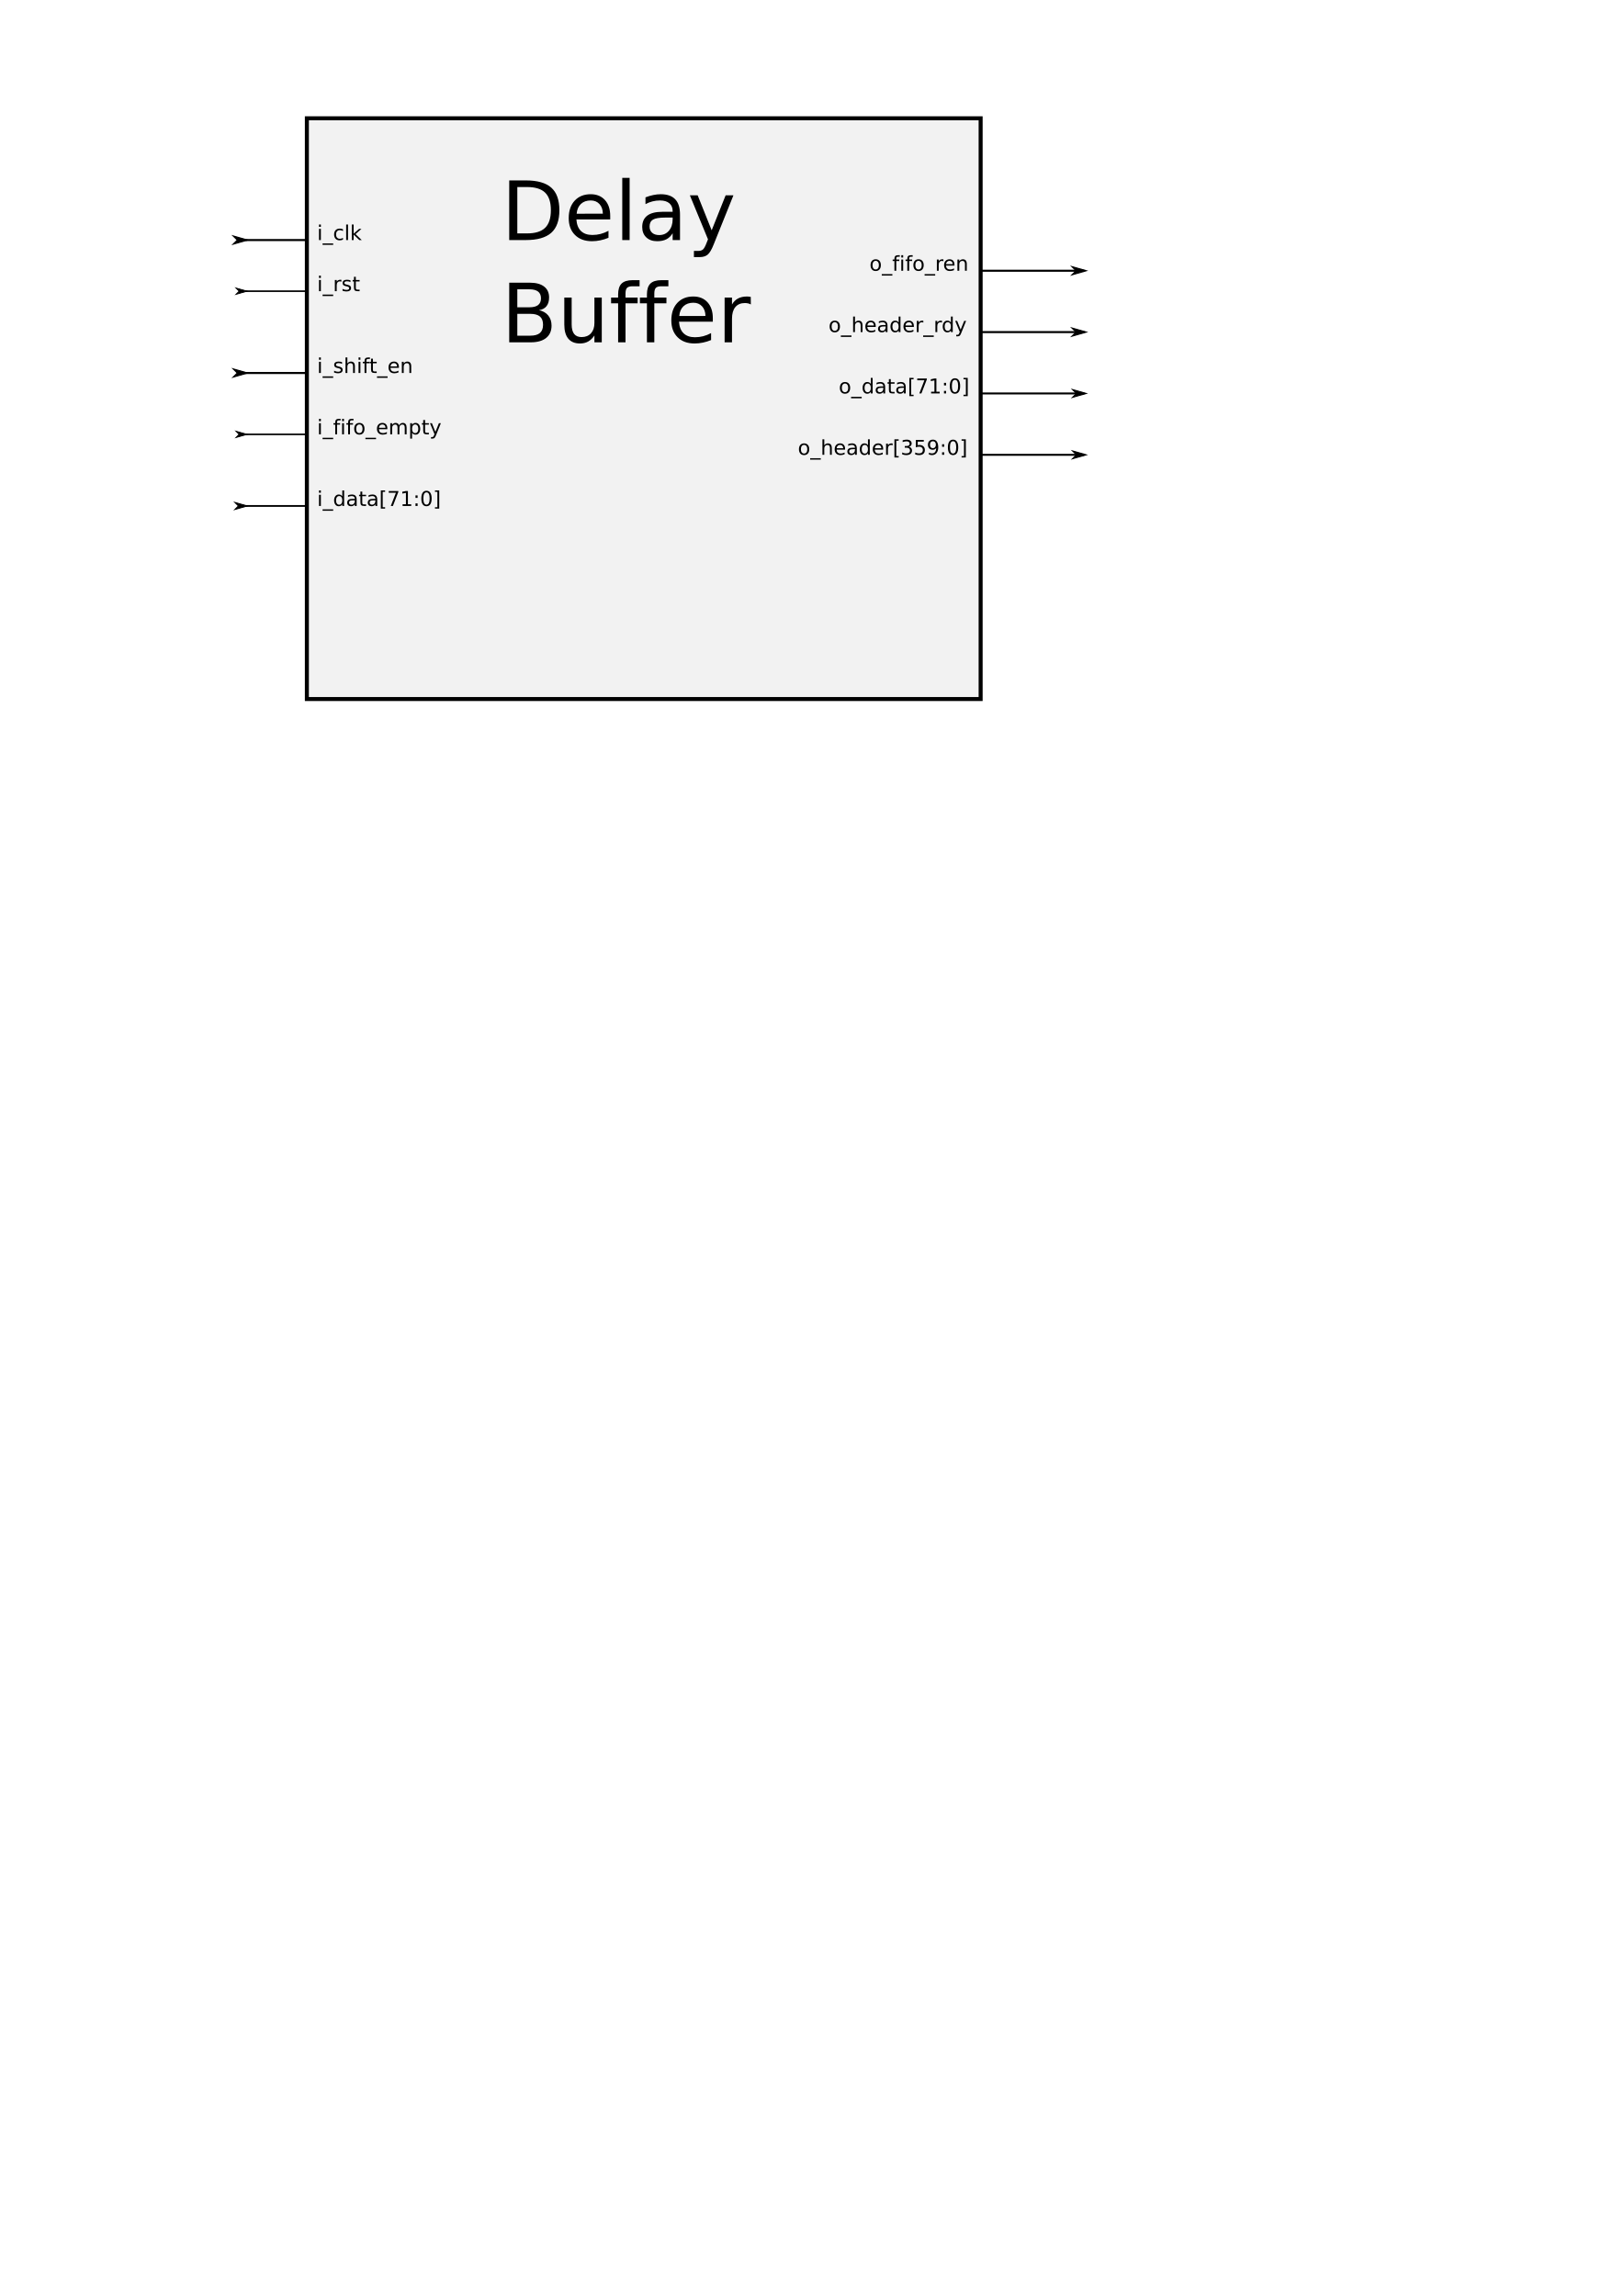
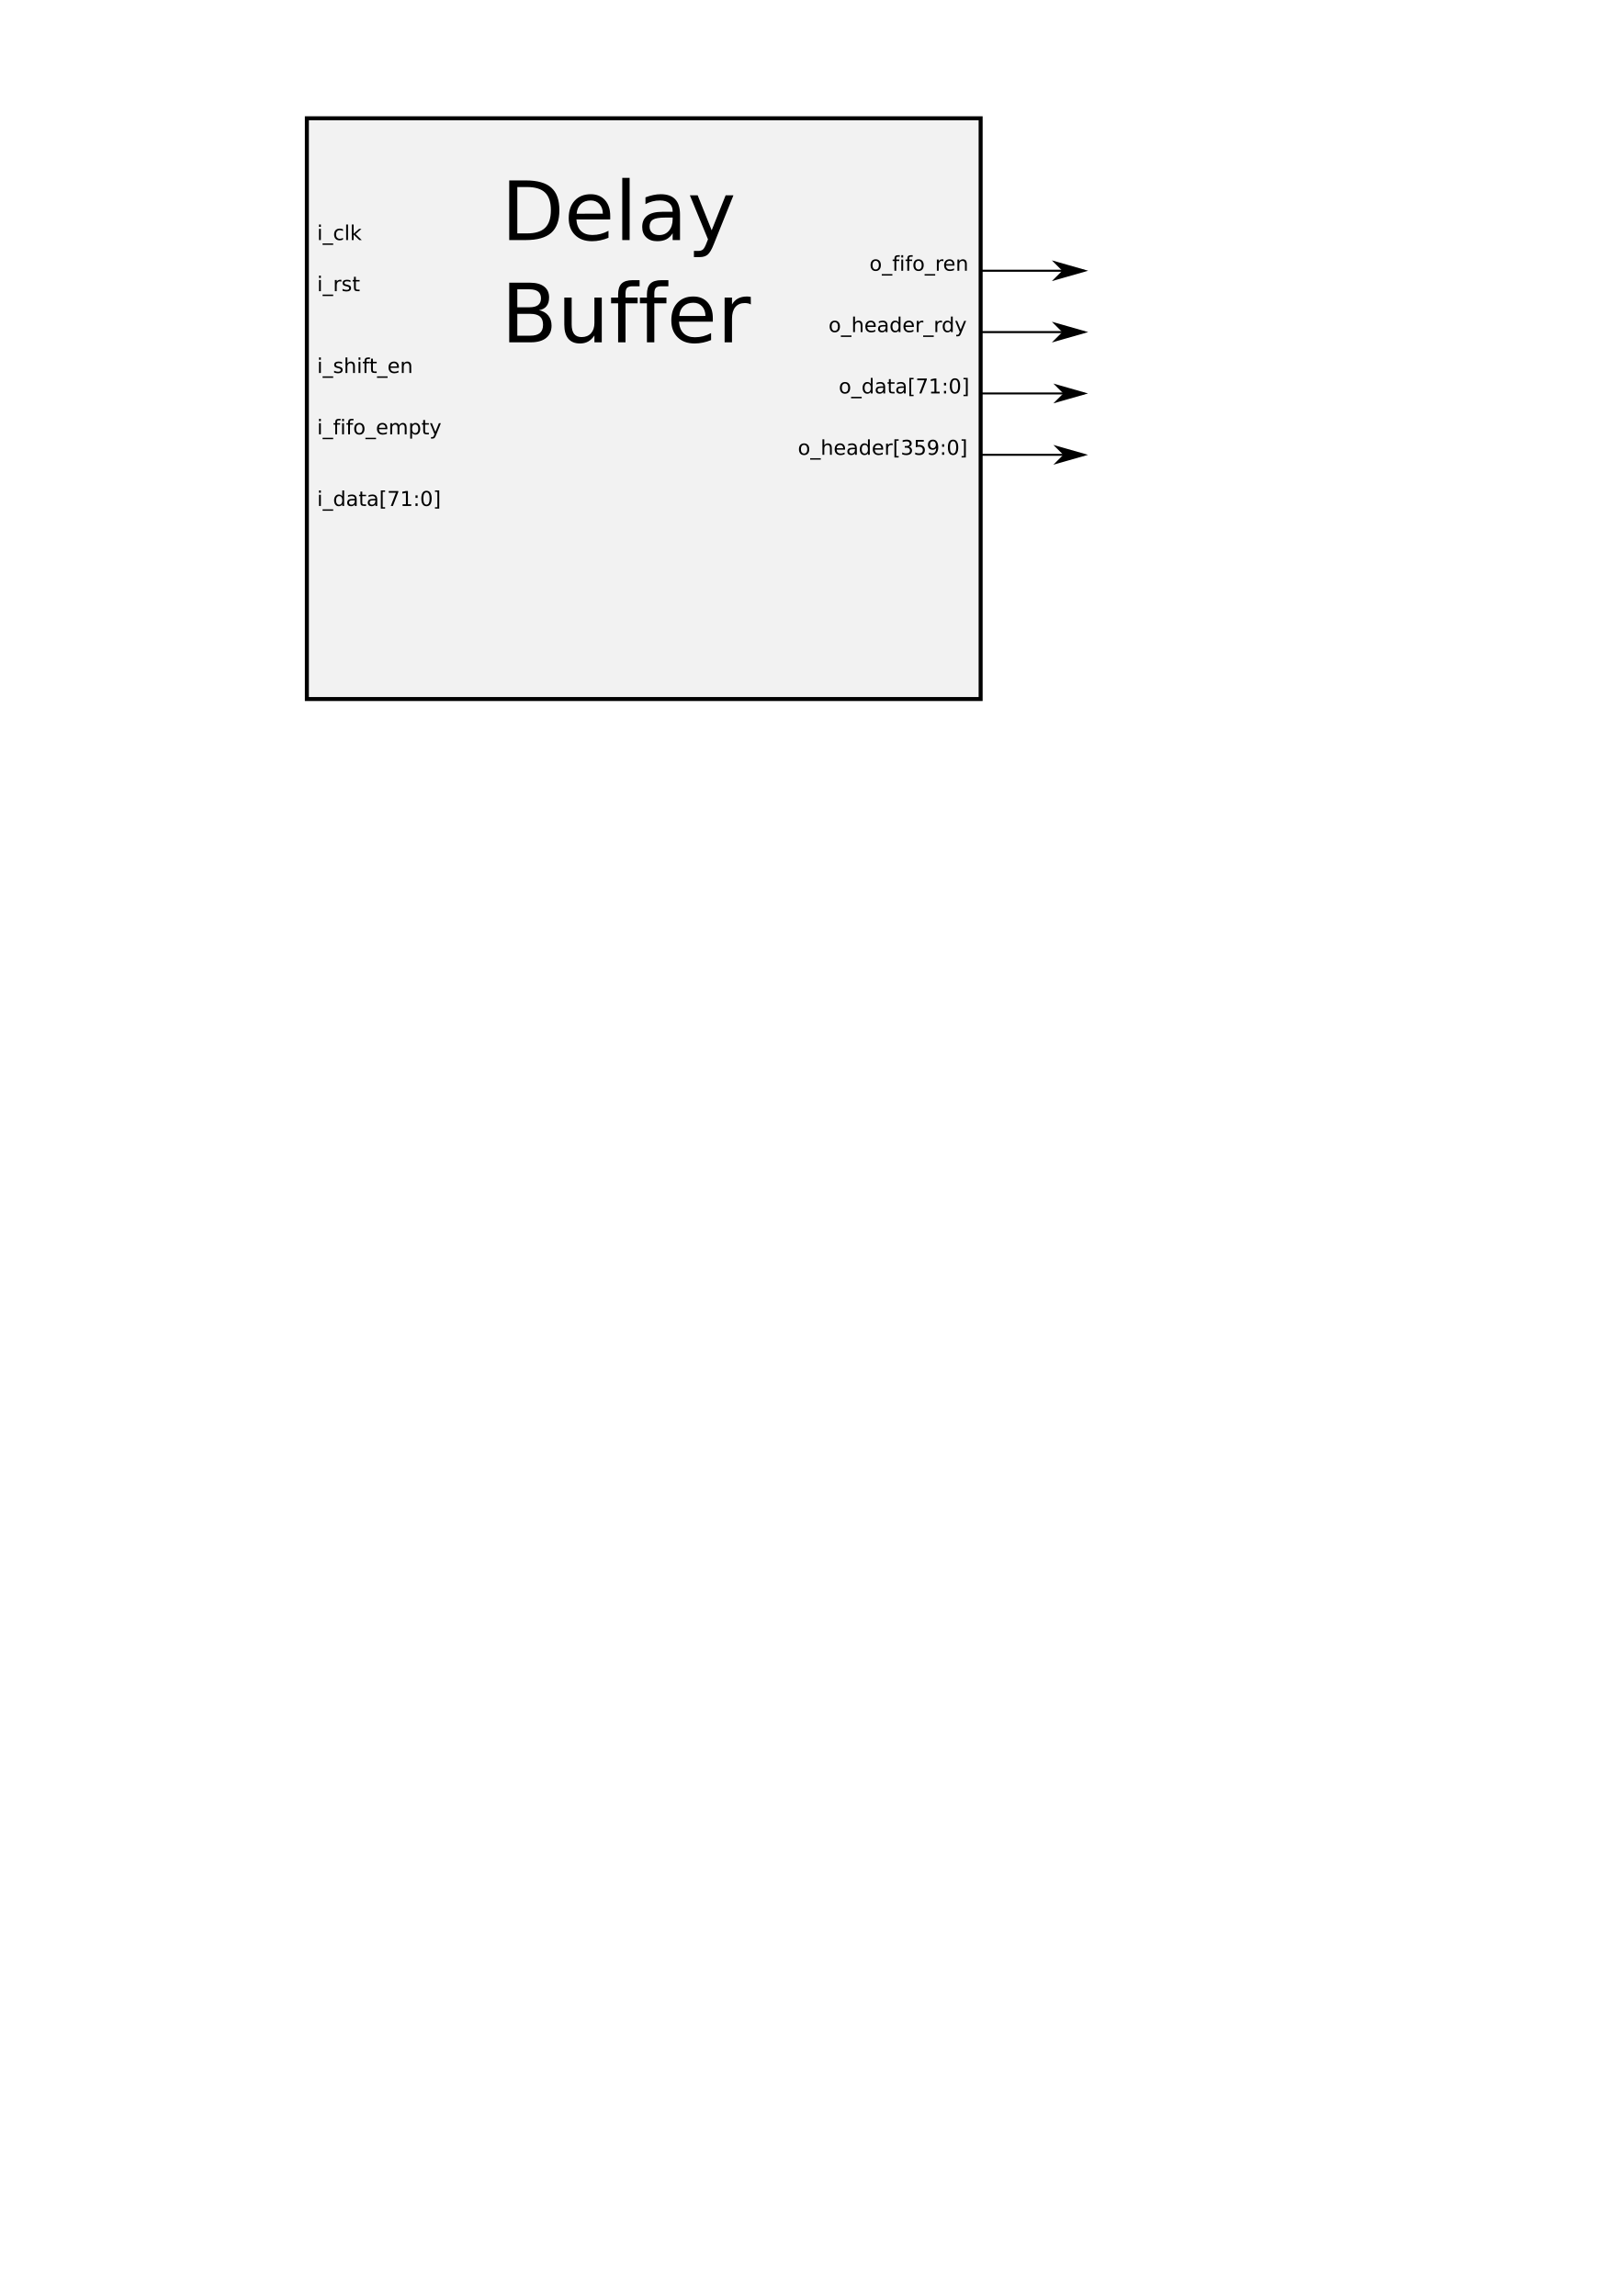
<svg xmlns="http://www.w3.org/2000/svg" width="210mm" height="297mm" id="svg2" version="1.1">
  <defs id="defs4">
+     <marker orient="auto" refY="0.0" refX="0.0" id="Arrow1Lend" style="overflow:visible;">
+       <path id="path3666" d="M 0.0,0.0 L 5.0,-5.0 L -12.5,0.0 L 5.0,5.0 L 0.0,0.0 z " style="fill-rule:evenodd;stroke:#000000;stroke-width:1.0pt;marker-start:none;" transform="scale(0.8) rotate(180) translate(12.5,0)" />
+     </marker>
    <marker orient="auto" refY="0.0" refX="0.0" id="Arrow1Lstart" style="overflow:visible">
      <path id="path3624" d="M 0.0,0.0 L 5.0,-5.0 L -12.5,0.0 L 5.0,5.0 L 0.0,0.0 z " style="fill-rule:evenodd;stroke:#000000;stroke-width:1.0pt;marker-start:none" transform="scale(0.8) translate(12.5,0)" />
    </marker>
    <marker orient="auto" refY="0.0" refX="0.0" id="Arrow1Mend" style="overflow:visible;">
      <path id="path3633" d="M 0.0,0.0 L 5.0,-5.0 L -12.5,0.0 L 5.0,5.0 L 0.0,0.0 z " style="fill-rule:evenodd;stroke:#000000;stroke-width:1.0pt;marker-start:none;" transform="scale(0.4) rotate(180) translate(10,0)" />
    </marker>
    <marker orient="auto" refY="0" refX="0" id="Arrow1Mend-0" style="overflow:visible">
      <path id="path3633-2" d="M 0,0 5,-5 -12.5,0 5,5 0,0 z" style="fill-rule:evenodd;stroke:#000000;stroke-width:1pt;marker-start:none" transform="matrix(-0.4,0,0,-0.4,-4,0)" />
    </marker>
+     <filter id="filter4114">
+       <feGaussianBlur stdDeviation="0.8" id="feGaussianBlur4116" />
+     </filter>
+     <filter id="filter4118">
+       <feGaussianBlur stdDeviation="0.8" id="feGaussianBlur4120" />
+     </filter>
+     <filter id="filter4122">
+       <feGaussianBlur stdDeviation="0.8" id="feGaussianBlur4124" />
+     </filter>
+     <filter id="filter4126">
+       <feGaussianBlur stdDeviation="0.8" id="feGaussianBlur4128" />
+     </filter>
+     <filter id="filter4130">
+       <feGaussianBlur stdDeviation="0.8" id="feGaussianBlur4132" />
+     </filter>
  </defs>
  <g id="layer1">
    <rect style="fill:#f2f2f2;stroke:#000000;stroke-width:1.959;stroke-miterlimit:4;stroke-opacity:1;stroke-dasharray:none;stroke-dashoffset:0" id="rect2816" width="329.355" height="283.928" x="150" y="57.83" />
-     <path style="fill:none;stroke:#000000;stroke-width:1px;stroke-linecap:butt;stroke-linejoin:miter;stroke-opacity:1;marker-start:url(#Arrow1Mend);marker-mid:none;marker-end:none" d="m 120,117.362 30,0" id="path2841" />
-     <path style="fill:none;stroke:#000000;stroke-width:1px;stroke-linecap:butt;stroke-linejoin:miter;stroke-opacity:1;display:inline;marker-start:url(#Arrow1Mend);marker-mid:none;marker-end:none" d="m 120,182.362 30,0" id="path2843" />
-     <path style="fill:none;stroke:#000000;stroke-width:0.866px;stroke-linecap:butt;stroke-linejoin:miter;stroke-opacity:1;marker-start:url(#Arrow1Mend);display:inline;marker-mid:none;marker-end:none" d="m 120,247.362 30,0" id="path5005" />
+     <path style="fill:none;stroke:#000000;stroke-width:1px;stroke-linecap:butt;stroke-linejoin:miter;stroke-opacity:1;marker-start:url(#Arrow1Lend);marker-mid:none;marker-end:none;filter:url(#filter4130)" d="m 120,117.362 30,0" id="path2841" />
+     <path style="fill:none;stroke:#000000;stroke-width:1px;stroke-linecap:butt;stroke-linejoin:miter;stroke-opacity:1;display:inline;marker-start:url(#Arrow1Lend);marker-mid:none;marker-end:none;filter:url(#filter4126)" d="m 120,182.362 30,0" id="path2843" />
+     <path style="fill:none;stroke:#000000;stroke-width:0.866px;stroke-linecap:butt;stroke-linejoin:miter;stroke-opacity:1;marker-start:url(#Arrow1Lend);display:inline;marker-mid:none;marker-end:none;filter:url(#filter4122)" d="m 120,247.362 30,0" id="path5005" />
    <text xml:space="preserve" style="font-size:10px;font-style:normal;font-weight:normal;fill:#000000;fill-opacity:1;stroke:none;font-family:Bitstream Vera Sans" x="155" y="117.362" id="text5193">
      <tspan id="tspan5195" x="155" y="117.362">i_clk</tspan>
    </text>
    <text xml:space="preserve" style="font-size:10px;font-style:normal;font-weight:normal;fill:#000000;fill-opacity:1;stroke:none;font-family:Bitstream Vera Sans" x="155" y="142.362" id="text5193-1">
      <tspan id="tspan5195-2" x="155" y="142.362">i_rst</tspan>
    </text>
-     <path style="fill:none;stroke:#000000;stroke-width:1px;stroke-linecap:butt;stroke-linejoin:miter;stroke-opacity:1;marker-end:url(#Arrow1Mend)" d="m 480,132.362 50,0" id="path5233" />
-     <path style="fill:none;stroke:#000000;stroke-width:0.775px;stroke-linecap:butt;stroke-linejoin:miter;stroke-opacity:1;marker-start:url(#Arrow1Mend);marker-mid:none;marker-end:none;display:inline" d="m 120,142.362 30,0" id="path5235" />
-     <path style="fill:none;stroke:#000000;stroke-width:1px;stroke-linecap:butt;stroke-linejoin:miter;stroke-opacity:1;marker-end:url(#Arrow1Mend);display:inline" d="m 480,162.362 50,0" id="path5237" />
-     <path style="fill:none;stroke:#000000;stroke-width:0.775px;stroke-linecap:butt;stroke-linejoin:miter;stroke-opacity:1;marker-start:url(#Arrow1Mend);marker-mid:none;marker-end:none;display:inline" d="m 120,212.362 30,0" id="path5239" />
-     <path style="fill:none;stroke:#000000;stroke-width:0.953px;stroke-linecap:butt;stroke-linejoin:miter;stroke-opacity:1;marker-end:url(#Arrow1Mend)" d="m 480,192.362 50,0" id="path5241" />
+     <path style="fill:none;stroke:#000000;stroke-width:1px;stroke-linecap:butt;stroke-linejoin:miter;stroke-opacity:1;marker-end:url(#Arrow1Lend)" d="m 480,132.362 50,0" id="path5233" />
+     <path style="fill:none;stroke:#000000;stroke-width:0.775px;stroke-linecap:butt;stroke-linejoin:miter;stroke-opacity:1;marker-start:url(#Arrow1Lend);marker-mid:none;marker-end:none;display:inline;filter:url(#filter4118)" d="m 124.286,142.362 25.714,0" id="path5235" transform="matrix(1.166667,0,0,1,-25,0)" />
+     <path style="fill:none;stroke:#000000;stroke-width:1px;stroke-linecap:butt;stroke-linejoin:miter;stroke-opacity:1;marker-end:url(#Arrow1Lend);display:inline" d="m 480,162.362 50,0" id="path5237" />
+     <path style="fill:none;stroke:#000000;stroke-width:0.775px;stroke-linecap:butt;stroke-linejoin:miter;stroke-opacity:1;marker-start:url(#Arrow1Lend);marker-mid:none;marker-end:none;display:inline;filter:url(#filter4114)" d="m 120,212.362 30,0" id="path5239" />
+     <path style="fill:none;stroke:#000000;stroke-width:0.953px;stroke-linecap:butt;stroke-linejoin:miter;stroke-opacity:1;marker-end:url(#Arrow1Lend)" d="m 480,192.362 50,0" id="path5241" />
    <text xml:space="preserve" style="font-size:10px;font-style:normal;font-weight:normal;fill:#000000;fill-opacity:1;stroke:none;font-family:Bitstream Vera Sans" x="425" y="132.362" id="text5193-0">
      <tspan id="tspan5195-1" x="425" y="132.362">o_fifo_ren</tspan>
    </text>
    <text xml:space="preserve" style="font-size:10px;font-style:normal;font-weight:normal;fill:#000000;fill-opacity:1;stroke:none;font-family:Bitstream Vera Sans" x="405" y="162.362" id="text5193-5">
      <tspan id="tspan5195-0" x="405" y="162.362">o_header_rdy</tspan>
    </text>
    <text xml:space="preserve" style="font-size:10px;font-style:normal;font-weight:normal;fill:#000000;fill-opacity:1;stroke:none;font-family:Bitstream Vera Sans" x="410" y="192.362" id="text5193-12">
      <tspan id="tspan5195-03" x="410" y="192.362">o_data[71:0]</tspan>
    </text>
    <text xml:space="preserve" style="font-size:40px;font-style:normal;font-weight:normal;fill:#000000;fill-opacity:1;stroke:none;font-family:Bitstream Vera Sans" x="245" y="117.362" id="text5524">
      <tspan id="tspan5526" x="245" y="117.362">Delay</tspan>
      <tspan x="245" y="167.362" id="tspan6429">Buffer</tspan>
    </text>
    <text xml:space="preserve" style="font-size:10px;font-style:normal;font-weight:normal;fill:#000000;fill-opacity:1;stroke:none;font-family:Bitstream Vera Sans" x="155" y="182.362" id="text5193-1-1">
      <tspan id="tspan5195-2-3" x="155" y="182.362">i_shift_en</tspan>
    </text>
    <text xml:space="preserve" style="font-size:10px;font-style:normal;font-weight:normal;fill:#000000;fill-opacity:1;stroke:none;font-family:Bitstream Vera Sans" x="155" y="212.362" id="text5193-1-4">
      <tspan id="tspan5195-2-9" x="155" y="212.362">i_fifo_empty</tspan>
    </text>
    <text xml:space="preserve" style="font-size:10px;font-style:normal;font-weight:normal;fill:#000000;fill-opacity:1;stroke:none;font-family:Bitstream Vera Sans" x="185" y="242.362" id="text5193-1-19">
      <tspan id="tspan5195-2-0" x="185" y="242.362" />
    </text>
    <text xml:space="preserve" style="font-size:40px;font-style:normal;font-weight:normal;fill:#000000;fill-opacity:1;stroke:none;font-family:Bitstream Vera Sans" x="284.863" y="265.453" id="text6361">
      <tspan id="tspan6363" x="284.863" y="265.453" />
    </text>
    <text xml:space="preserve" style="font-size:10px;font-style:normal;font-weight:normal;fill:#000000;fill-opacity:1;stroke:none;font-family:Bitstream Vera Sans" x="155" y="247.362" id="text5193-1-41">
      <tspan id="tspan5195-2-5" x="155" y="247.362">i_data[71:0]</tspan>
    </text>
-     <path style="fill:none;stroke:#000000;stroke-width:0.953px;stroke-linecap:butt;stroke-linejoin:miter;stroke-opacity:1;marker-end:url(#Arrow1Mend)" d="m 480,222.362 50,0" id="path5241-8" />
+     <path style="fill:none;stroke:#000000;stroke-width:0.953px;stroke-linecap:butt;stroke-linejoin:miter;stroke-opacity:1;marker-end:url(#Arrow1Lend)" d="m 480,222.362 50,0" id="path5241-8" />
    <text xml:space="preserve" style="font-size:10px;font-style:normal;font-weight:normal;fill:#000000;fill-opacity:1;stroke:none;font-family:Bitstream Vera Sans" x="390" y="222.362" id="text5193-12-4">
      <tspan id="tspan5195-03-5" x="390" y="222.362">o_header[359:0]</tspan>
    </text>
  </g>
</svg>
